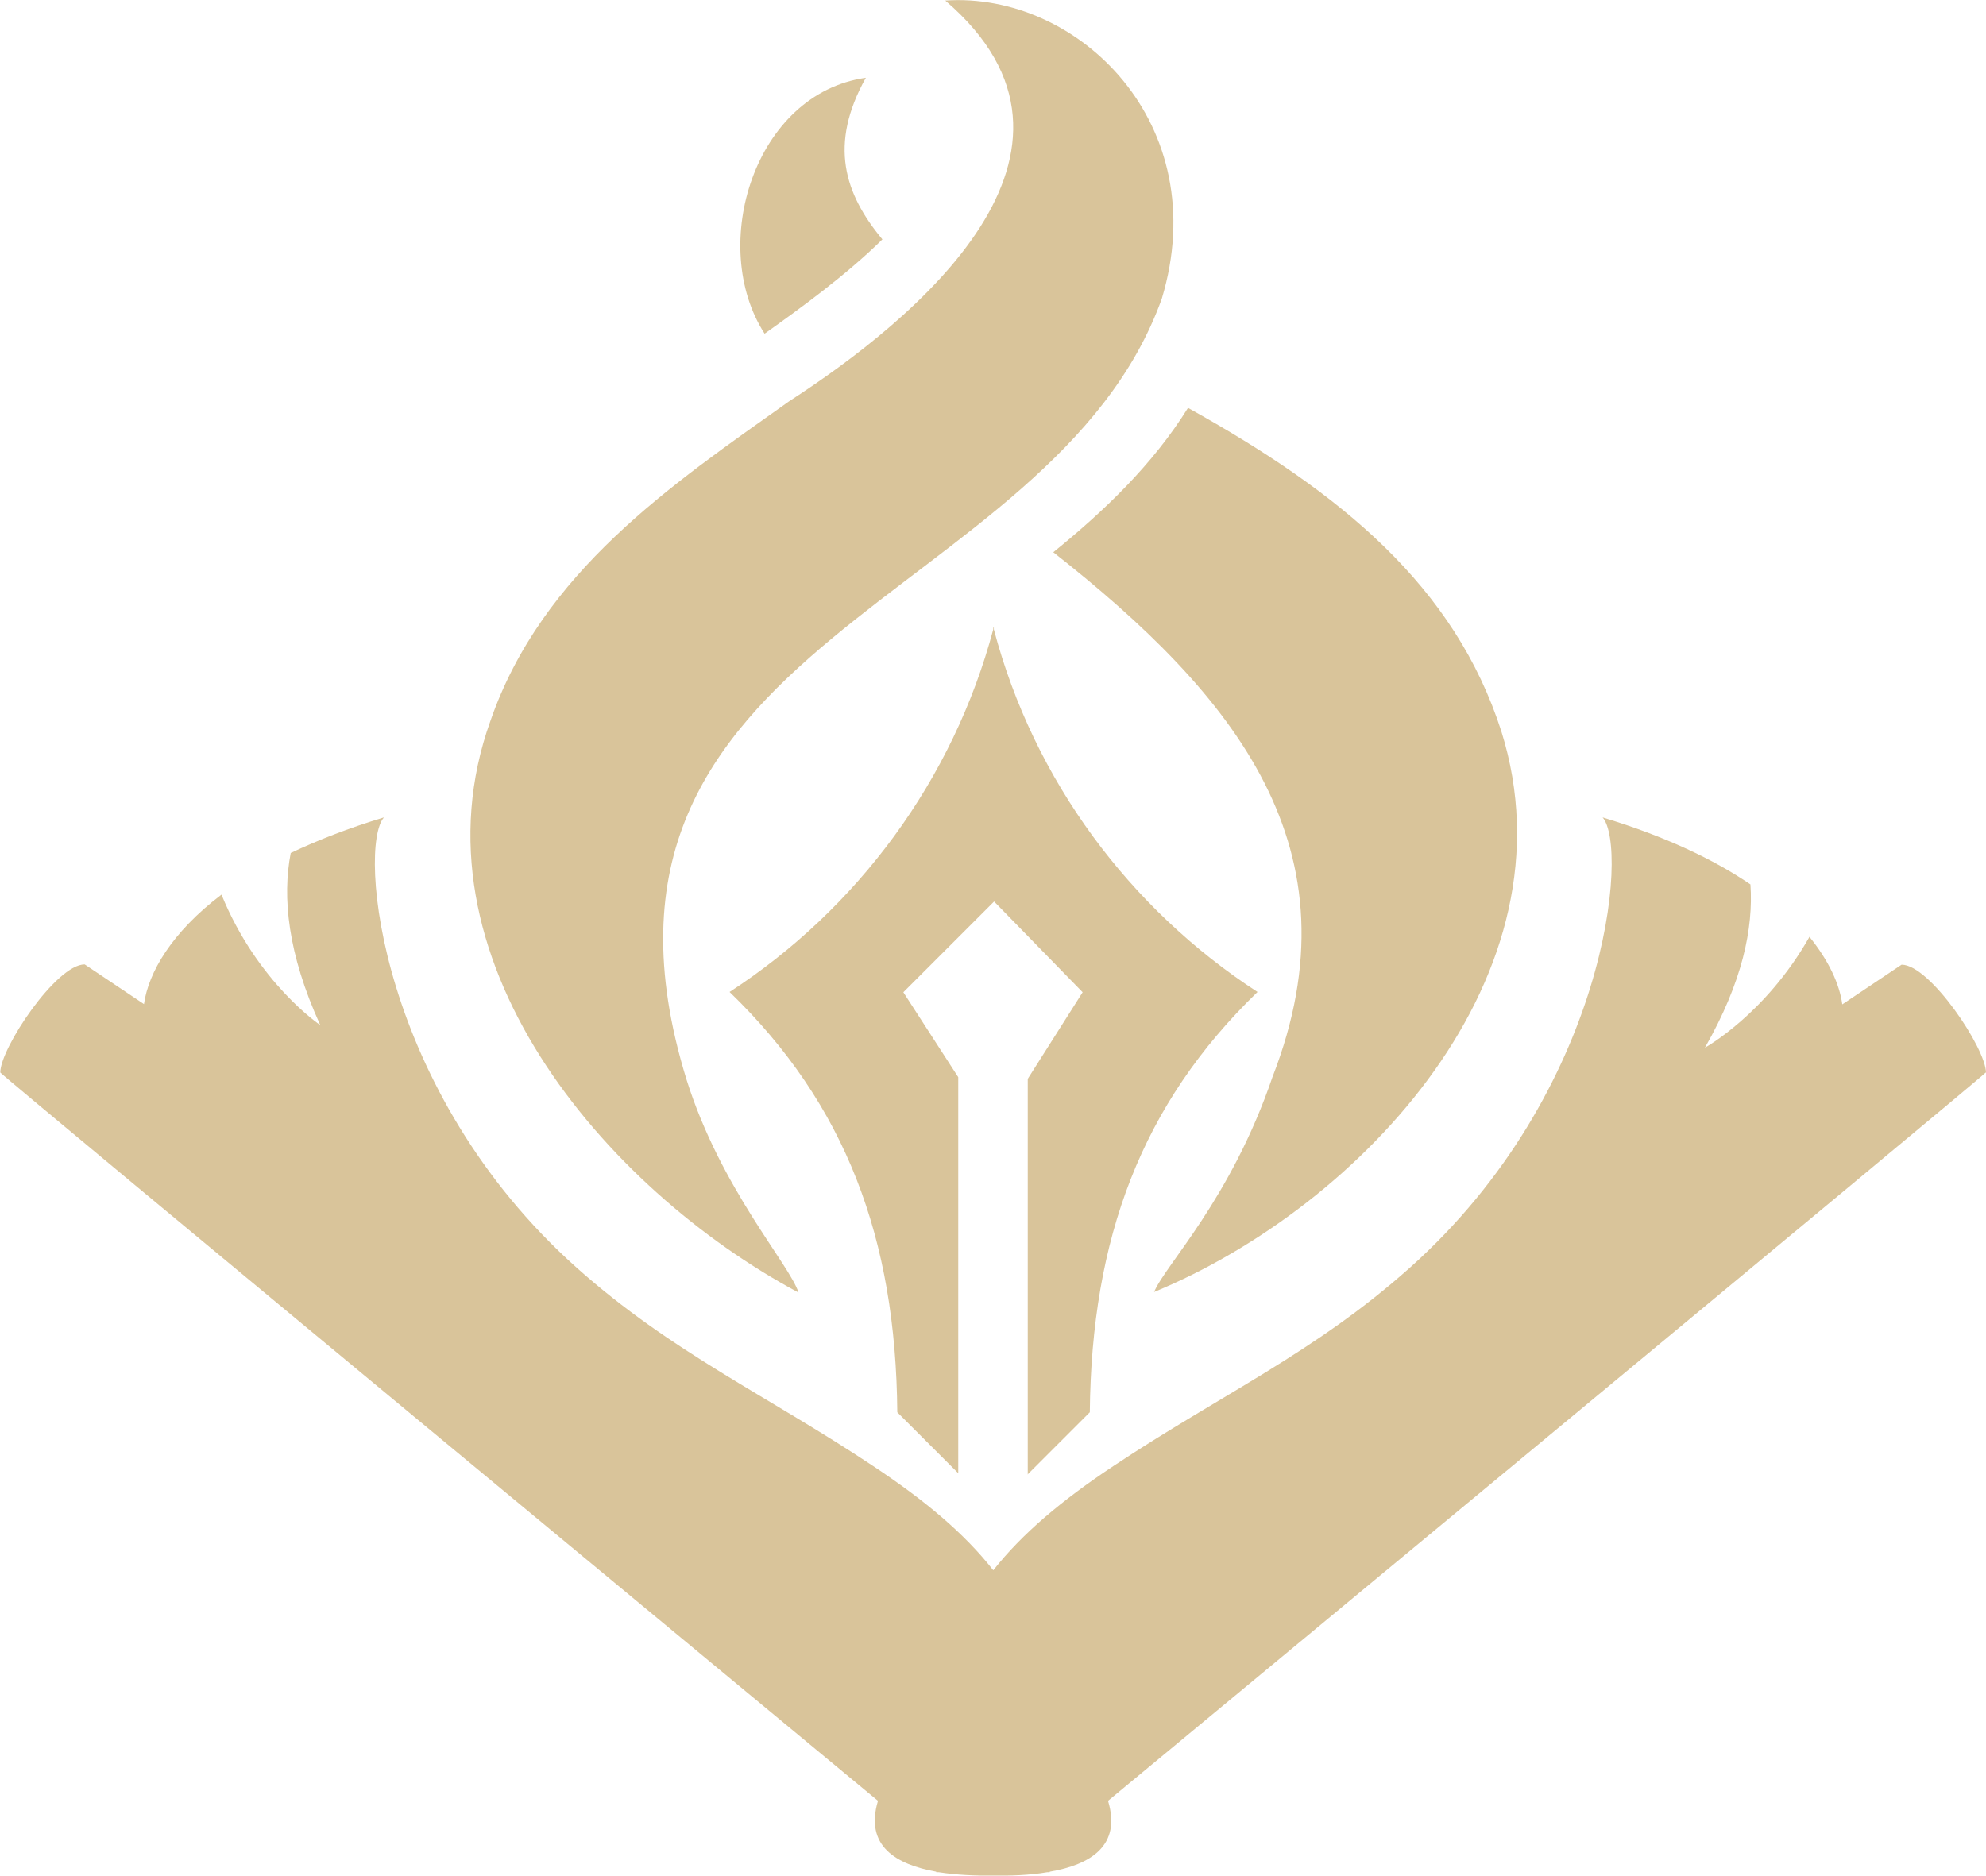
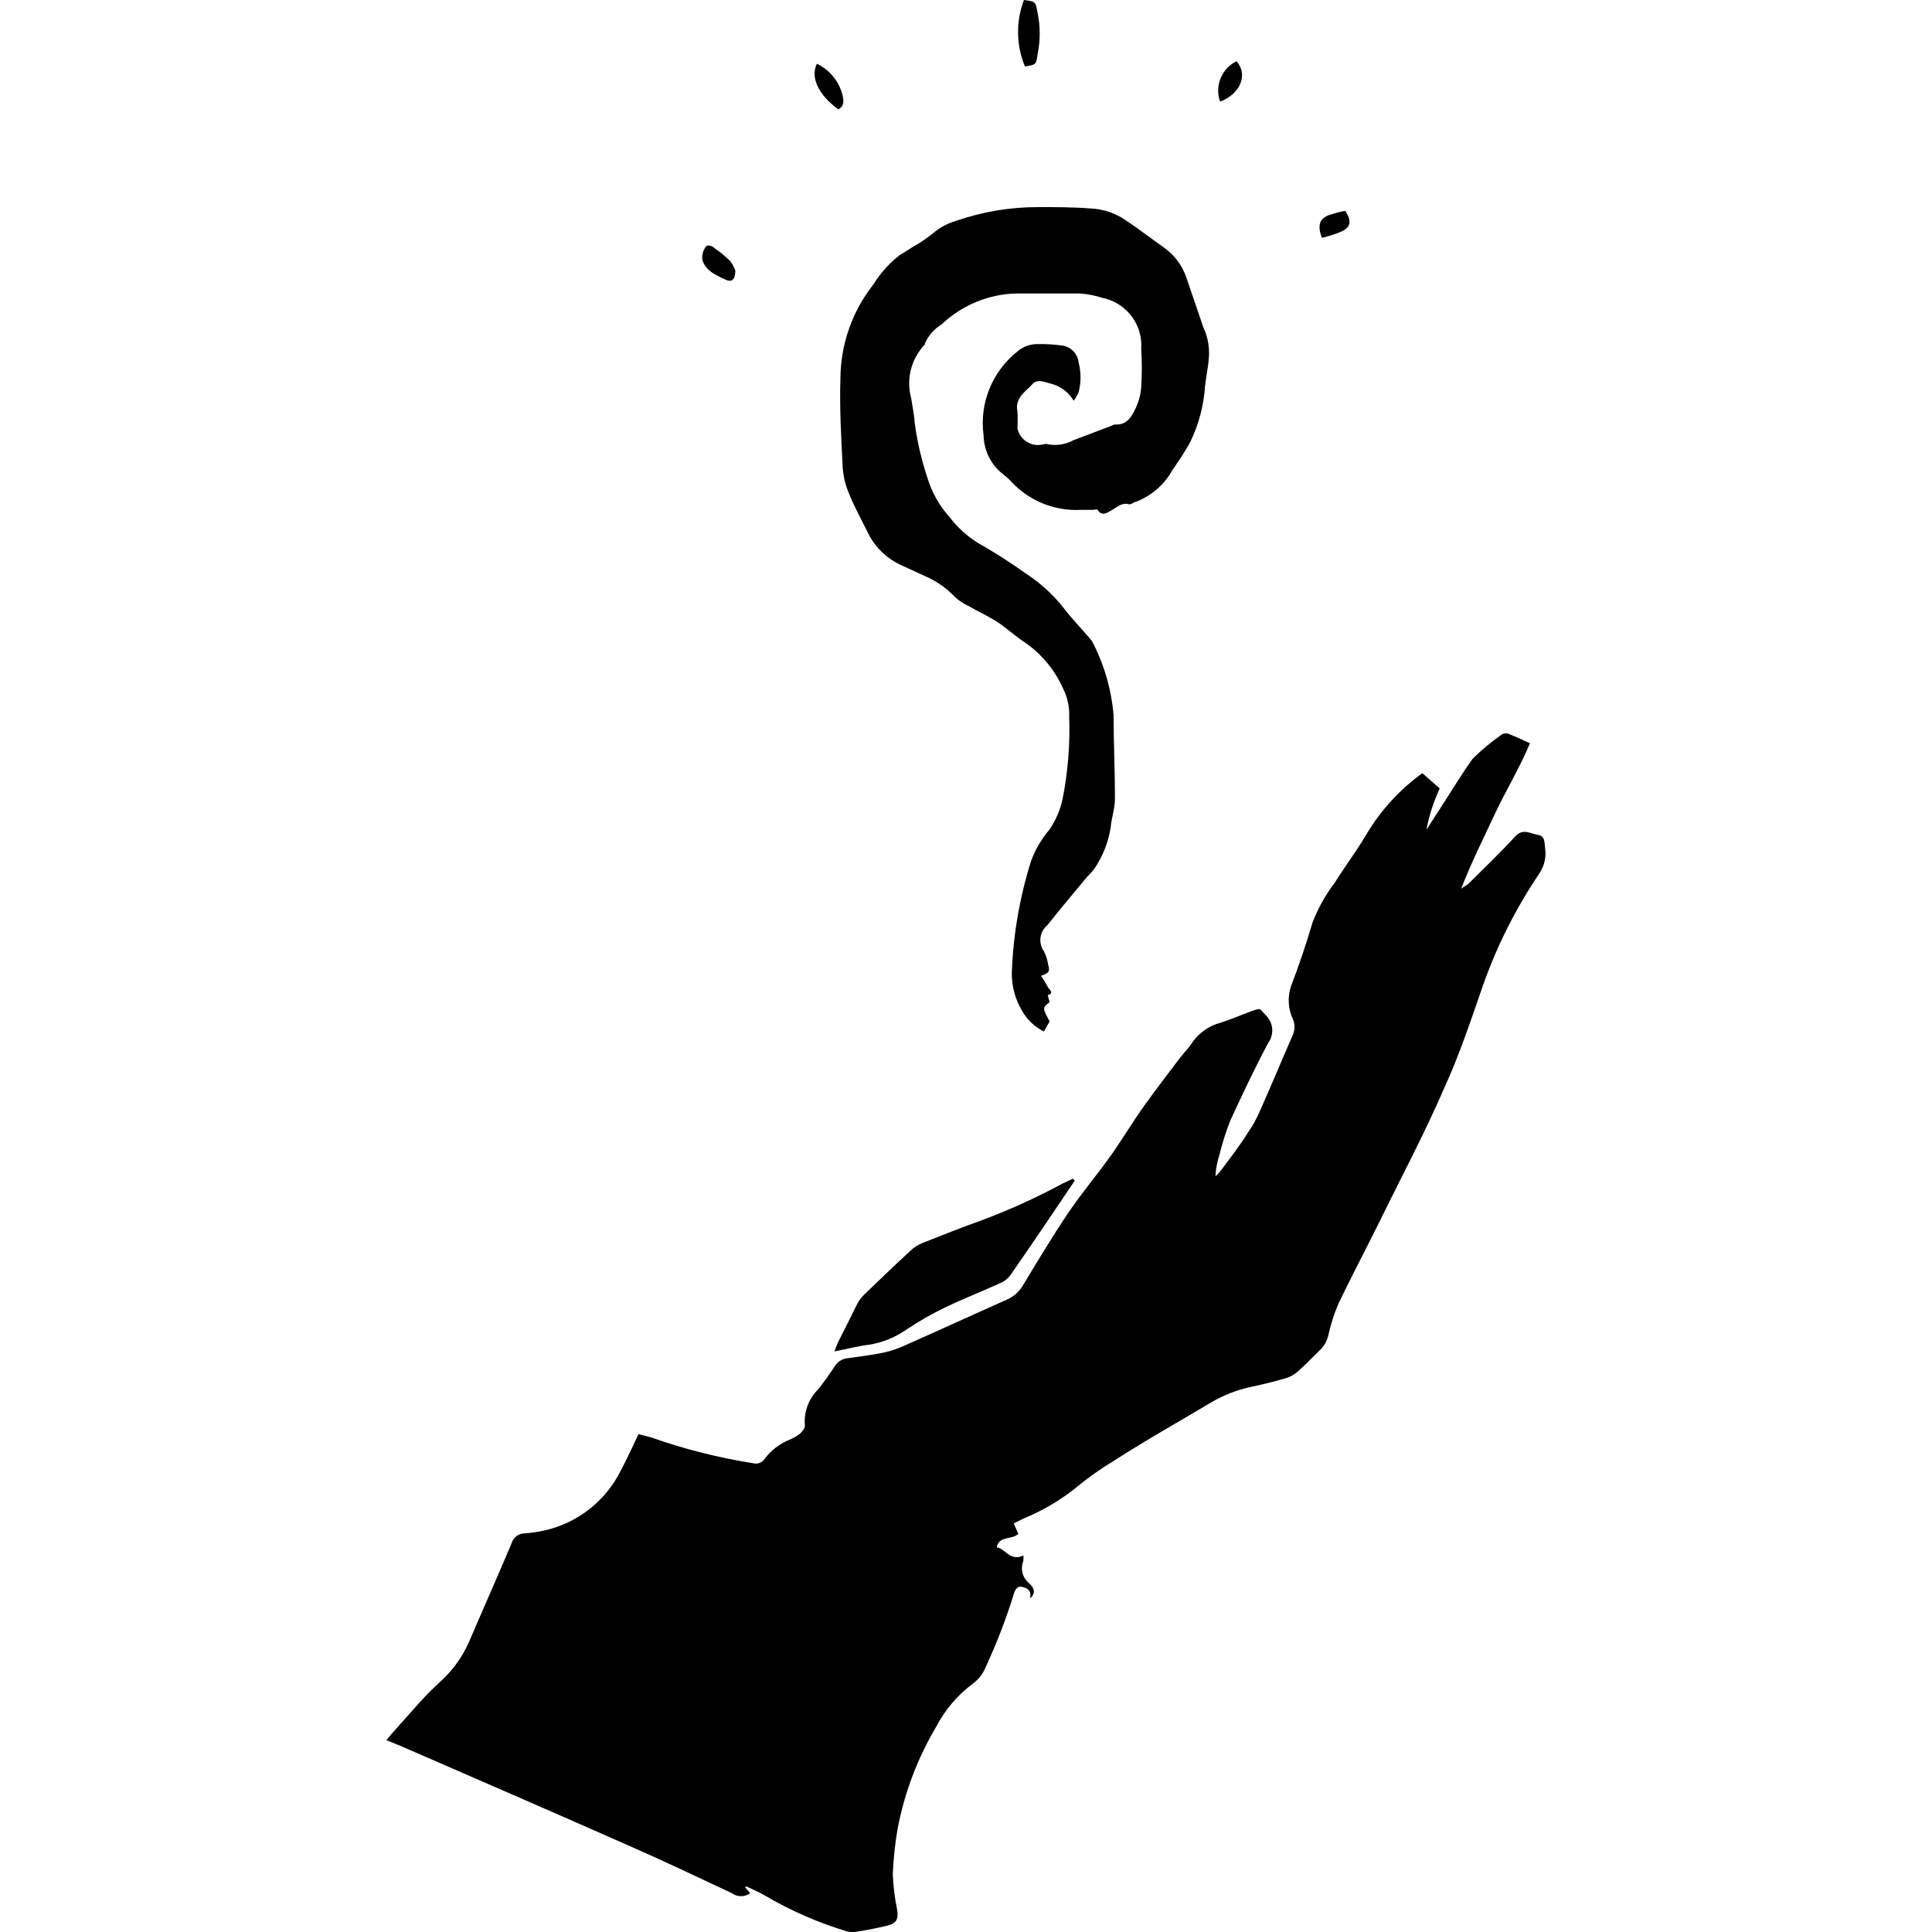
- <svg xmlns="http://www.w3.org/2000/svg" id="wizard-icon" viewBox="0 0 72 68.01">
-   <defs>
-     <style>
-       .cls-1 {
-         fill: #d9c49a;
-       }
-     </style>
-   </defs>
-   <path class="cls-1" d="M27.72,12.1c-2.06-3.19-.37-8.71,3.67-9.28-1.35,2.42-.78,4.2.6,5.86-1.33,1.31-2.99,2.51-4.27,3.42ZM37.25,53.47l2.26-2.26c.06-6.3,1.87-11.17,6.08-15.24-4.63-3.01-8.11-7.67-9.56-13.15v-.09s0,.03-.01.04c0-.01,0-.03-.01-.04v.09c-1.46,5.47-4.93,10.14-9.56,13.15,4.21,4.07,6.03,8.94,6.08,15.24l2.21,2.21v-14.36l-1.99-3.08,3.29-3.29,3.21,3.29-1.99,3.14v14.35ZM38.18,20.02c6.6,5.19,11.17,10.77,7.95,19.04-1.52,4.45-3.89,6.81-4.29,7.79,7.56-3.13,15.35-11.51,12.59-20.33-1.69-5.26-5.8-8.64-11.36-11.73-1.28,2.06-3.05,3.75-4.89,5.24ZM28.95,46.87c-.33-1.03-2.82-3.77-4.06-7.72-4.95-16.03,13.22-17.16,17.23-28.32C44.03,4.49,39.09-.31,34.27.02c6.38,5.47-1.13,11.6-5.66,14.53-4.27,3.03-8.96,6.19-10.83,11.59-3.07,8.55,4.16,16.98,11.17,20.73ZM72,38.9c0-.88-2.03-3.92-3.06-3.92l-2.15,1.44c-.1-.73-.48-1.57-1.19-2.45-1.59,2.81-3.79,4.02-3.79,4.02,1.36-2.38,1.76-4.33,1.65-5.92-1.32-.9-3.08-1.74-5.36-2.43.95,1.07.2,9.91-7,16.34-3.43,3.06-6.87,4.61-10.72,7.17-1.9,1.26-3.33,2.47-4.37,3.79-1.04-1.33-2.47-2.53-4.37-3.79-3.85-2.56-7.3-4.12-10.72-7.17-7.2-6.42-7.95-15.27-7-16.34-1.29.39-2.41.83-3.38,1.29-.31,1.6-.11,3.65,1.07,6.24,0,0-2.27-1.52-3.58-4.73-1.81,1.37-2.65,2.83-2.81,3.97l-2.15-1.44c-1.03,0-3.06,3.04-3.06,3.92,0,.07,31.82,26.41,31.82,26.41-.49,1.64.66,2.31,2.11,2.57,0,0,0,.02.01.02.02,0,.05,0,.09,0,.64.1,1.34.13,1.96.12.63.01,1.32-.01,1.96-.12.04,0,.07,0,.09,0,0,0,0,0,.01-.02,1.45-.25,2.61-.93,2.11-2.57,0,0,31.82-26.34,31.82-26.41Z" />
+ <svg width="1em" height="1em" fill="currentColor" viewBox="0 0 100 100">
+   <path d="M38.56,97.68l.27.31a.8.8,0,0,1-.95,0c-1.79-.84-3.57-1.69-5.38-2.48-3.9-1.73-7.82-3.42-11.74-5.13L20,90.07l.29-.35c.49-.56,1-1.11,1.48-1.66.31-.34.64-.67,1-1A6.06,6.06,0,0,0,24.27,85c.73-1.71,1.49-3.41,2.21-5.12a.69.69,0,0,1,.63-.51,6.78,6.78,0,0,0,1.1-.16,5.84,5.84,0,0,0,3.92-3.09c.32-.6.6-1.22.92-1.89l.65.17A29.89,29.89,0,0,0,39,75.74a.53.53,0,0,0,.57-.22,3.06,3.06,0,0,1,1.29-1,2.28,2.28,0,0,0,.53-.3c.13-.11.29-.31.27-.44a2.34,2.34,0,0,1,.68-1.86,14.82,14.82,0,0,0,.87-1.21.88.88,0,0,1,.68-.41c.55-.08,1.1-.15,1.65-.25a5.44,5.44,0,0,0,1.11-.33c1.82-.8,3.64-1.64,5.46-2.45a1.79,1.79,0,0,0,.85-.76c.76-1.26,1.52-2.53,2.35-3.76.68-1,1.47-1.94,2.18-2.93.59-.83,1.11-1.71,1.7-2.54s1.28-1.72,1.92-2.57c.18-.23.4-.44.56-.69a2.59,2.59,0,0,1,1.49-1.08c.54-.17,1.07-.4,1.61-.6s.42-.12.74.2A1.1,1.1,0,0,1,65.63,54c-.7,1.32-1.34,2.68-1.95,4a13.94,13.94,0,0,0-.57,1.8,4.29,4.29,0,0,0-.2,1.09,2.83,2.83,0,0,0,.24-.25c.48-.65,1-1.3,1.43-2a6.15,6.15,0,0,0,.6-1.06c.59-1.32,1.14-2.65,1.73-4a1,1,0,0,0,0-.85,2.3,2.3,0,0,1-.09-1.68c.42-1.09.79-2.2,1.12-3.31a8.41,8.41,0,0,1,1.16-2.07c.53-.85,1.14-1.65,1.64-2.51a10.6,10.6,0,0,1,2.88-3.14l.9.79a9.2,9.2,0,0,0-.69,2.14l.86-1.33c.5-.78,1-1.6,1.52-2.33A11,11,0,0,1,77.76,38a.4.4,0,0,1,.36,0c.34.13.67.29,1.07.47-.54,1.3-1.27,2.48-1.85,3.73S76.15,44.65,75.63,46c.13-.1.29-.18.41-.29.8-.8,1.62-1.58,2.38-2.41.4-.44.78-.16,1.17-.09s.34.36.38.65a1.88,1.88,0,0,1-.3,1.36A25.49,25.49,0,0,0,76.76,51c-.62,1.78-1.21,3.58-2,5.3-1,2.32-2.21,4.59-3.33,6.88-.7,1.42-1.45,2.83-2.14,4.27a8.9,8.9,0,0,0-.54,1.68,1.49,1.49,0,0,1-.43.75c-.39.38-.76.77-1.16,1.12a1.64,1.64,0,0,1-.62.34c-.56.16-1.14.31-1.72.43a7,7,0,0,0-2.15.83c-1.67,1-3.36,1.94-5,3a16.13,16.13,0,0,0-2,1.42A11,11,0,0,1,53,78.59l-.53.26.24.54c-.34.33-1,.08-1.12.7.46.07.69.75,1.38.42a1.76,1.76,0,0,1,0,.28,1,1,0,0,0,.3,1.16c.24.23.37.47.06.78,0-.08,0-.14,0-.2,0-.27-.25-.36-.47-.4s-.34.2-.39.39A30.28,30.28,0,0,1,51,86.33a2,2,0,0,1-.65.82,6.53,6.53,0,0,0-1.89,2.22,16.41,16.41,0,0,0-2,5.28A18.72,18.72,0,0,0,46.21,97a11.3,11.3,0,0,0,.22,1.82c.08.49,0,.73-.5.85s-1,.22-1.56.31a1.36,1.36,0,0,1-.49,0,19.43,19.43,0,0,1-4.31-1.88c-.3-.18-.63-.31-.94-.46Z" />
+   <path d="M53.88,50.51a4.2,4.2,0,0,1,.35.57c.06.13.37.33,0,.43l.1.36c-.38.29-.38.29,0,1l-.3.52a2.66,2.66,0,0,1-1.14-1.09,3.78,3.78,0,0,1-.52-1.91,21.85,21.85,0,0,1,1-5.83,5.28,5.28,0,0,1,.95-1.62,4.51,4.51,0,0,0,.67-1.54,18.37,18.37,0,0,0,.35-4.3,2.92,2.92,0,0,0-.31-1.45,5.74,5.74,0,0,0-2-2.41c-.5-.32-.93-.74-1.43-1.06s-1-.54-1.5-.83a2.47,2.47,0,0,1-.68-.46,4.69,4.69,0,0,0-1.54-1.07l-1.26-.58a3.55,3.55,0,0,1-1.73-1.73c-.32-.65-.67-1.28-.94-1.95a4.12,4.12,0,0,1-.33-1.34c-.08-1.55-.17-3.1-.12-4.65a7.94,7.94,0,0,1,1.7-4.84,5.8,5.8,0,0,1,1.36-1.52c.24-.14.47-.29.7-.44a6.41,6.41,0,0,0,1-.67,3.29,3.29,0,0,1,1.23-.67,12.86,12.86,0,0,1,4.2-.71c.92,0,1.85,0,2.77.07a3.5,3.5,0,0,1,1.78.59c.7.47,1.39,1,2.07,1.48a3.14,3.14,0,0,1,1.08,1.46l.89,2.61a3.47,3.47,0,0,1,.16.41,3.19,3.19,0,0,1,.14.91c0,.59-.15,1.17-.21,1.76a7.69,7.69,0,0,1-.76,2.86c-.24.46-.54.88-.82,1.31a1.21,1.21,0,0,0-.1.14,3.63,3.63,0,0,1-2,1.69c-.08.05-.19.11-.26.09-.36-.1-.59.14-.86.29s-.52.36-.76,0c0-.05-.17,0-.26,0l-.61,0a4.58,4.58,0,0,1-3.54-1.4,3.49,3.49,0,0,0-.49-.45,2.61,2.61,0,0,1-1-2,4.73,4.73,0,0,1,1.78-4.37,1.55,1.55,0,0,1,1-.36,8.41,8.41,0,0,1,1.33.08,1,1,0,0,1,.81.87,3.09,3.09,0,0,1,0,1.54,2,2,0,0,1-.26.44,1.9,1.9,0,0,0-1.21-.89c-.31-.07-.66-.27-.94.05s-.91.69-.76,1.38a6.55,6.55,0,0,1,0,.89A1.09,1.09,0,0,0,54,23a.4.4,0,0,1,.26,0,2,2,0,0,0,1.29-.21l2-.76a.47.47,0,0,1,.15-.06c.63.05.88-.41,1.09-.86A3,3,0,0,0,59.07,20a15.7,15.7,0,0,0,0-1.94,2.51,2.51,0,0,0-2-2.64,4.82,4.82,0,0,0-1.19-.23c-1.09,0-2.18,0-3.28,0a5.82,5.82,0,0,0-3.85,1.59,2.23,2.23,0,0,0-.88,1,.05.05,0,0,1,0,.05,2.91,2.91,0,0,0-.7,2.81c.05.41.15.8.17,1.21A15.44,15.44,0,0,0,48,24.72a5.41,5.41,0,0,0,1.16,2.06,5.5,5.5,0,0,0,1.47,1.33,27,27,0,0,1,2.43,1.55A8.19,8.19,0,0,1,55,31.4c.42.56.91,1.06,1.37,1.6a1.62,1.62,0,0,1,.27.41,10.21,10.21,0,0,1,1,3.6c0,1.44.07,2.89.07,4.33,0,.49-.18,1-.22,1.48a5.34,5.34,0,0,1-.8,2.08,2.87,2.87,0,0,1-.4.46c-.7.84-1.4,1.67-2.08,2.53a1,1,0,0,0-.17,1.36,2.08,2.08,0,0,1,.21.68C54.36,50.28,54.29,50.37,53.88,50.51Z" />
+   <path d="M55.63,61.11c-1.1,1.63-2.19,3.25-3.31,4.86a1.23,1.23,0,0,1-.54.44c-.92.42-1.87.79-2.79,1.23a16.07,16.07,0,0,0-2.06,1.17A4.69,4.69,0,0,1,45,69.6c-.58.07-1.15.22-1.81.35.08-.2.12-.33.18-.46.34-.67.68-1.35,1-2a1.89,1.89,0,0,1,.36-.48c.8-.77,1.6-1.54,2.41-2.29a2,2,0,0,1,.6-.38c1-.39,2-.8,3-1.15A33.68,33.68,0,0,0,55,61.26l.53-.25Z" />
+   <path d="M53.05,3.44A4.64,4.64,0,0,1,53,0c.61.08.6.08.71.69a5.25,5.25,0,0,1,0,2.09C53.63,3.34,53.64,3.35,53.05,3.44Z" />
+   <path d="M38.06,14c0,.5-.2.63-.54.46s-1-.41-1.16-1a.68.68,0,0,1,0-.27.82.82,0,0,1,.21-.46c.07-.06.31,0,.43.13a5.25,5.25,0,0,1,.81.67A2.37,2.37,0,0,1,38.06,14Z" />
+   <path d="M42.28,3.3A2.45,2.45,0,0,1,43.6,4.89c.06.25.14.59-.21.77C42.35,4.9,41.94,4,42.28,3.3Z" />
+   <path d="M64,3.17c.62.68.2,1.7-.85,2.09A1.7,1.7,0,0,1,64,3.17Z" />
+   <path d="M68.42,12.31c-.24-.64-.13-1,.38-1.18a6.81,6.81,0,0,1,.83-.22c.34.52.29.85-.19,1.07A6.07,6.07,0,0,1,68.42,12.31Z" />
</svg>
